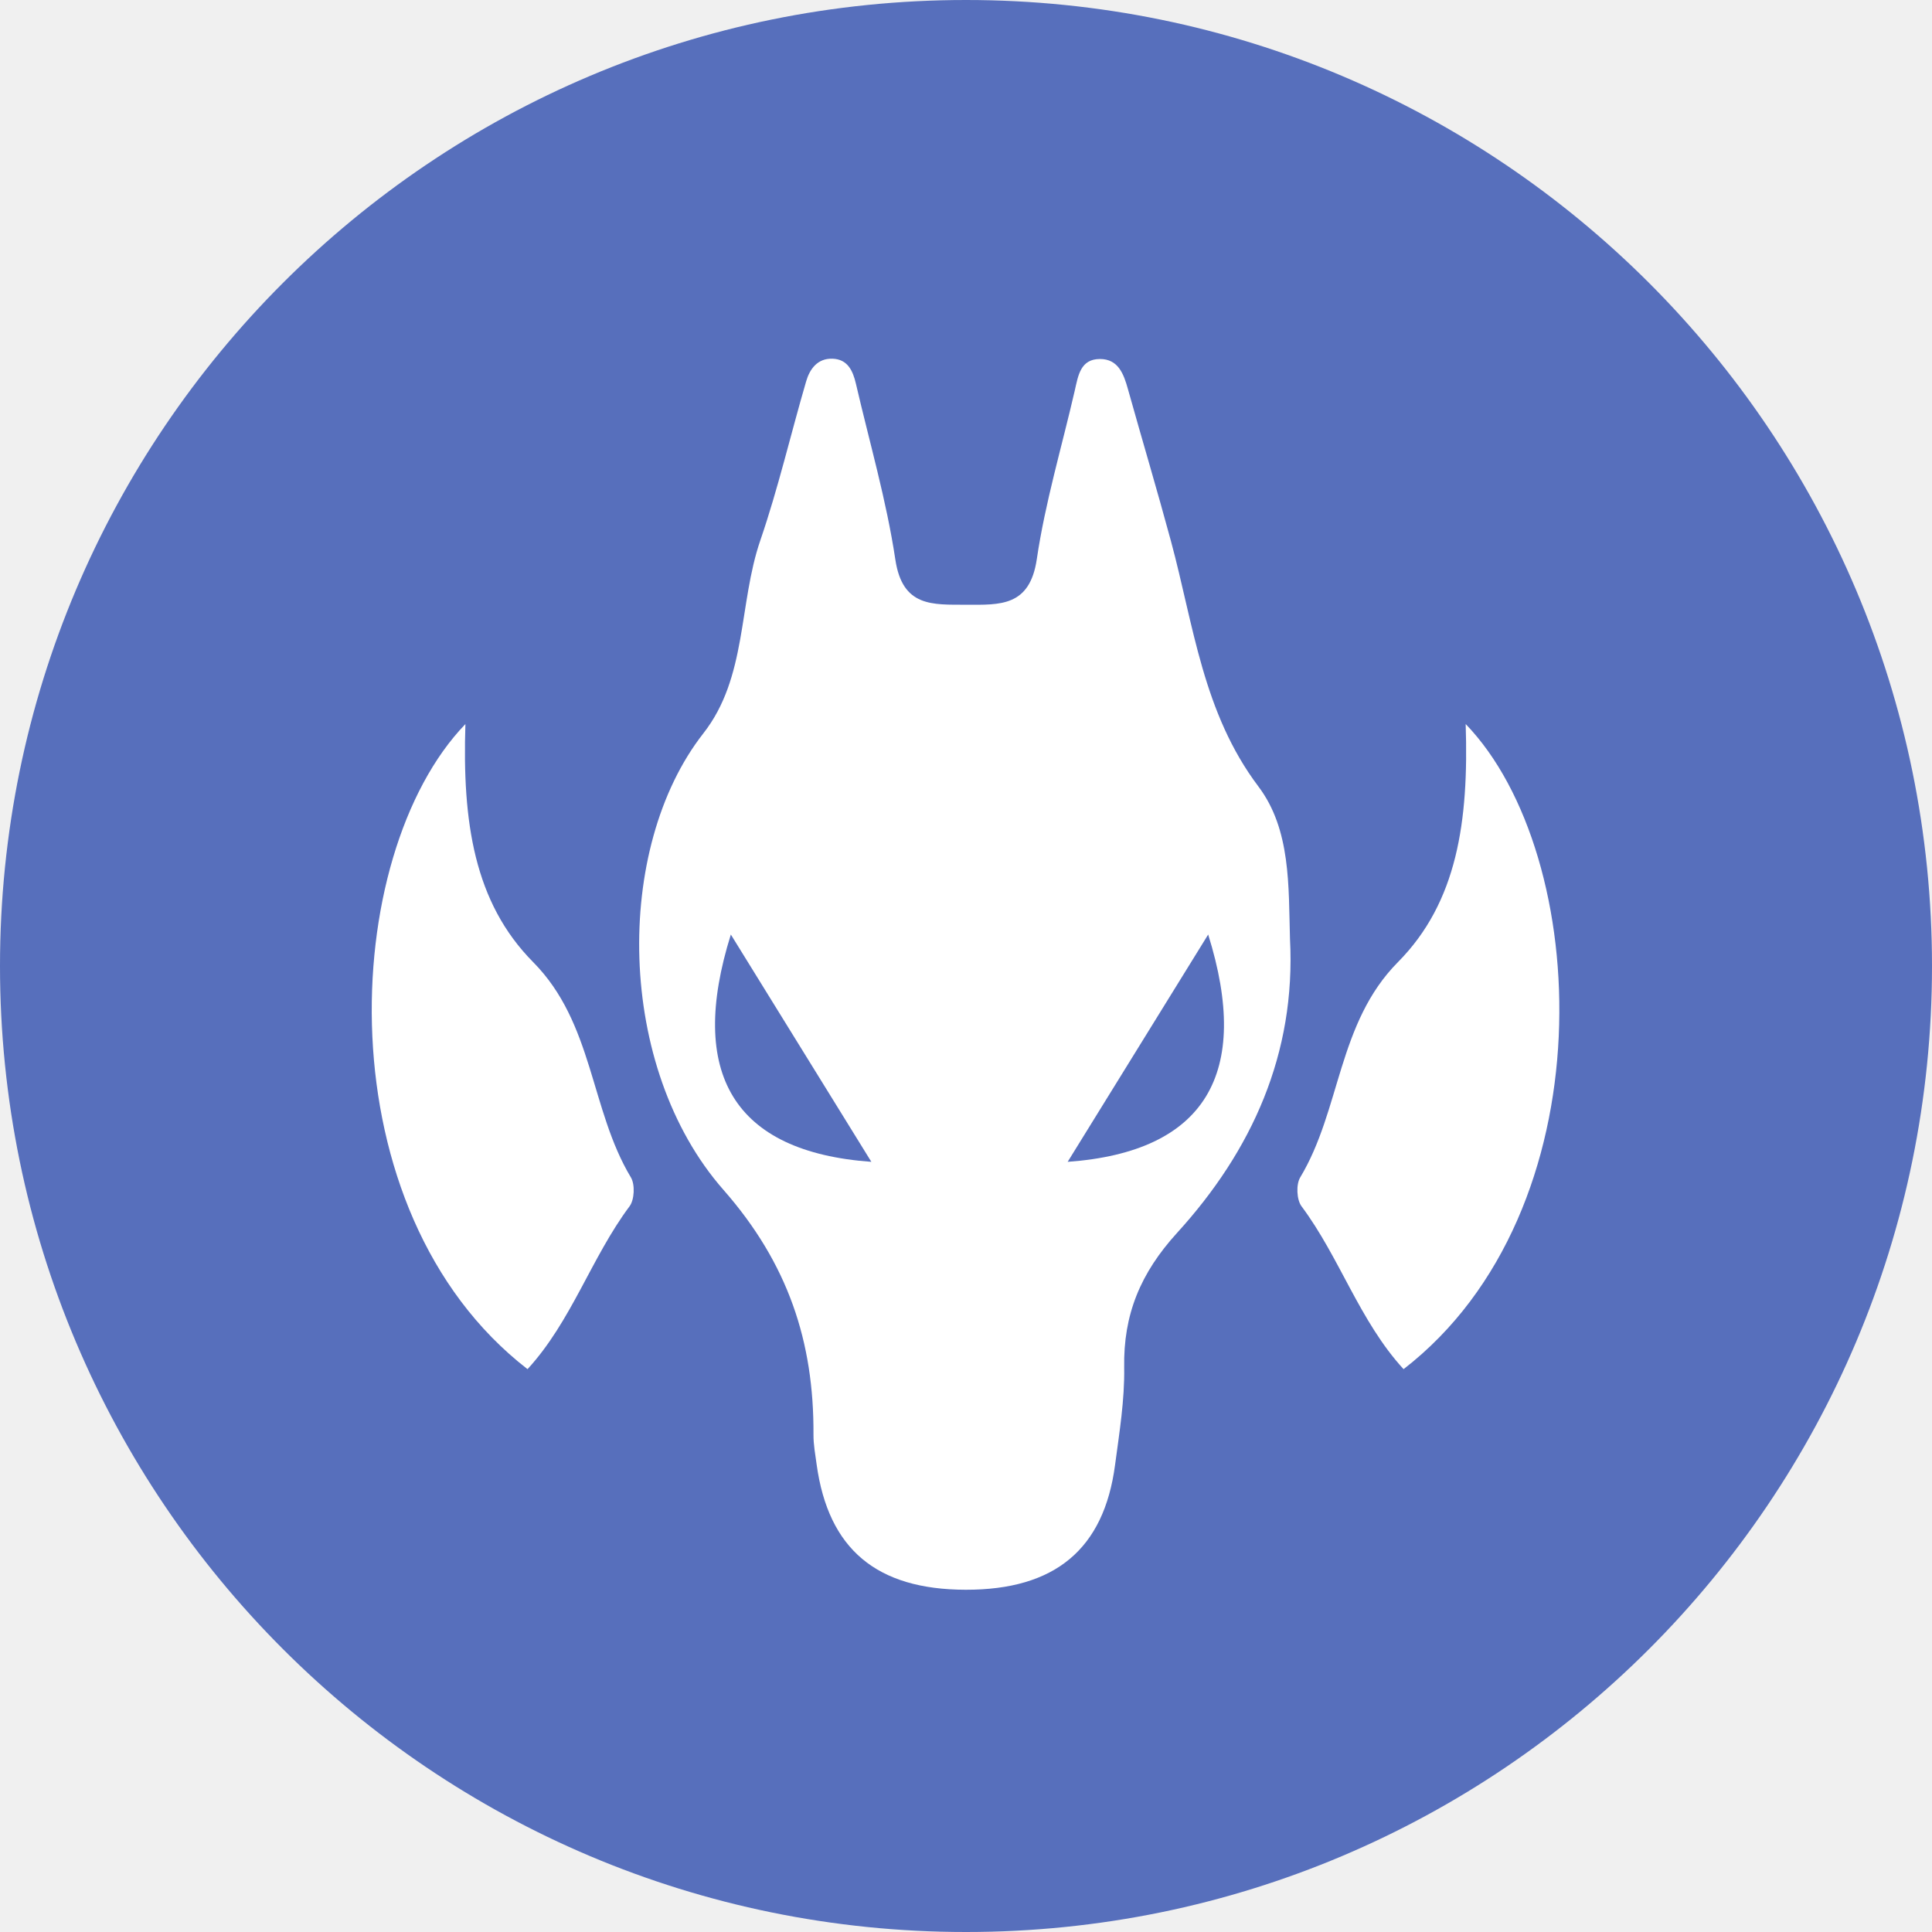
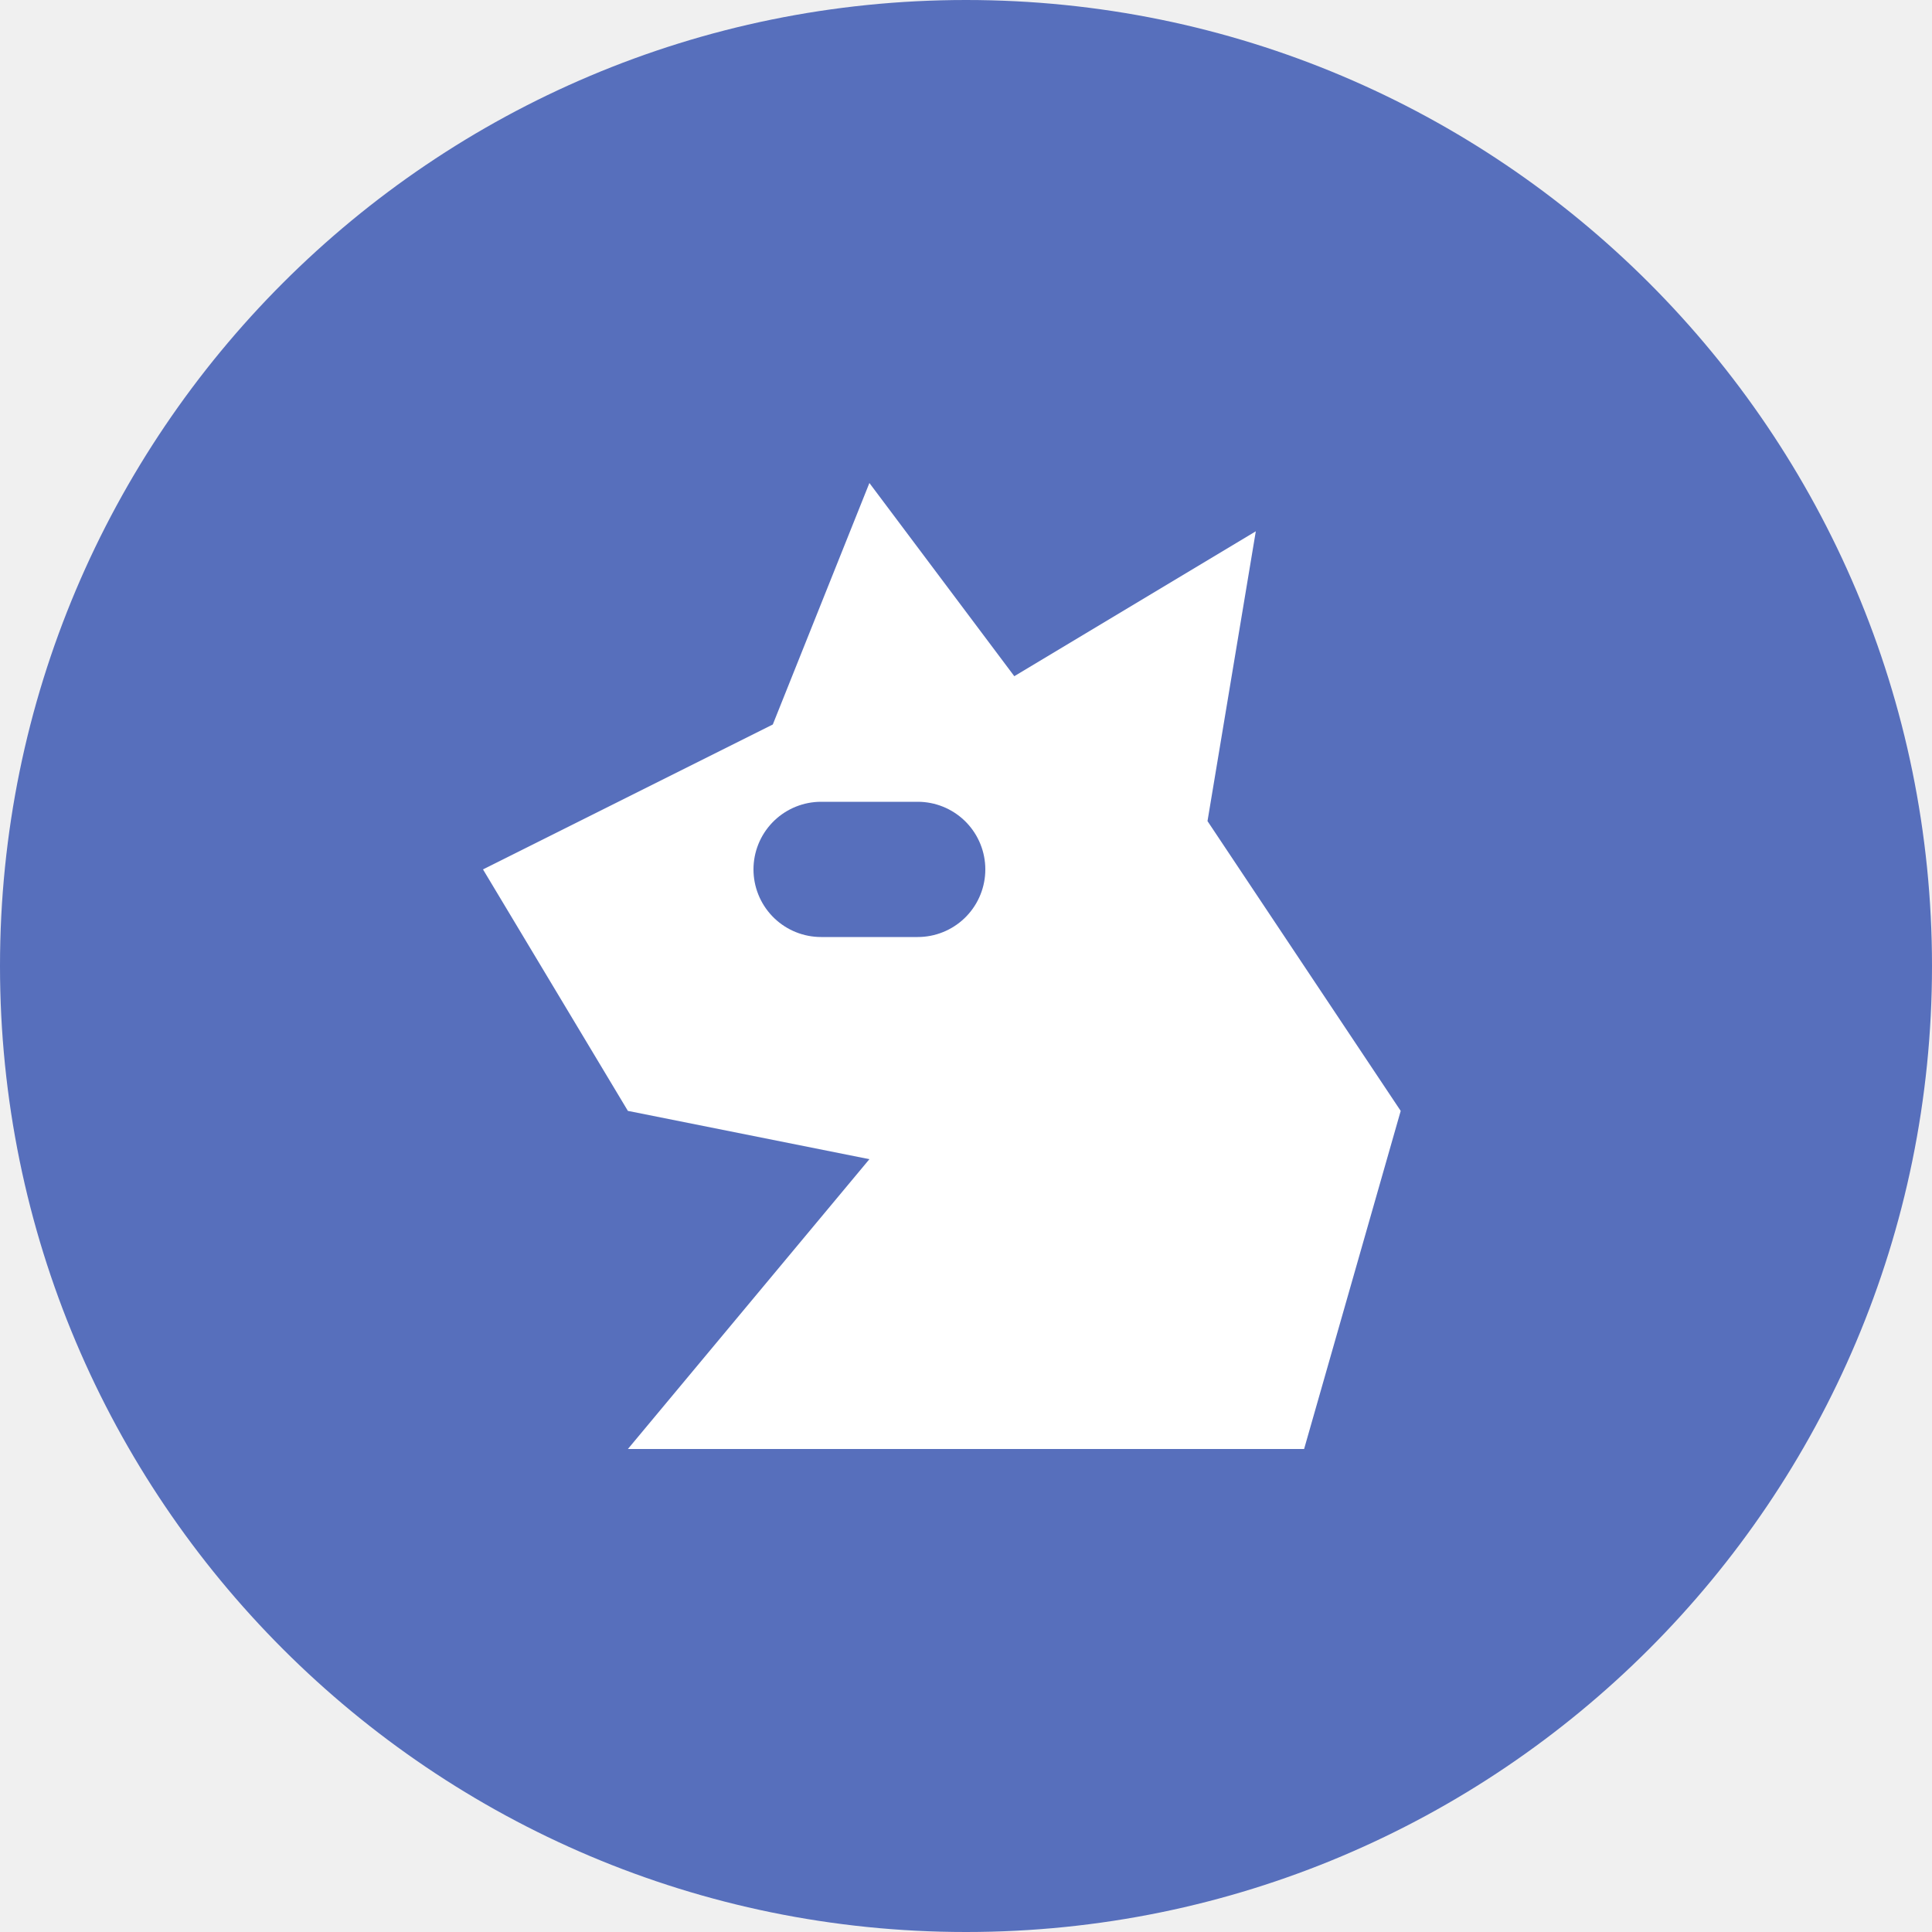
- <svg xmlns="http://www.w3.org/2000/svg" id="Layer_1" data-name="Layer 1" viewBox="0 0 256 256">
-   <defs>
-     <style>
-       .cls-1 {
-         fill: #fff;
-       }
- 
-       .cls-2 {
-         fill: #576fbc;
-       }
-     </style>
-   </defs>
-   <circle class="cls-2" cx="128" cy="128" r="128" />
-   <path class="cls-1" d="M170.93,124.41c.8,15.21-5.05,28.07-14.96,38.95-4.86,5.34-7.13,10.82-7.01,17.85,.07,4.3-.64,8.63-1.21,12.91-1.48,11.17-7.97,16.55-19.79,16.53-11.81-.02-18.2-5.38-19.75-16.59-.18-1.32-.43-2.65-.42-3.97,.07-12.31-3.37-22.68-11.93-32.43-14.25-16.22-14.56-45.3-2.66-60.49,5.82-7.42,4.65-17.14,7.55-25.58,2.37-6.9,4.02-14.05,6.07-21.06,.48-1.65,1.51-3.06,3.48-3,2.02,.06,2.71,1.6,3.11,3.3,1.8,7.77,4.05,15.47,5.23,23.33,.95,6.31,4.94,5.95,9.39,5.97,4.5,.02,8.42,.25,9.35-6.03,1.11-7.53,3.32-14.9,5.03-22.34,.45-1.96,.74-4.19,3.34-4.19,2.43,0,3.15,1.99,3.71,4,1.88,6.72,3.88,13.4,5.7,20.14,3.01,11.13,4.22,22.74,11.59,32.51,4.31,5.71,3.98,13.22,4.18,20.21Z" />
-   <path class="cls-1" d="M194.2,95.93c16.78,17.37,18.87,64.53-8.22,85.49-5.83-6.35-8.44-14.77-13.52-21.58-.65-.87-.74-2.88-.18-3.82,5.41-9,4.95-20.46,12.96-28.54,7.84-7.92,9.39-18.61,8.97-31.55Z" />
-   <path class="cls-2" d="M141.47,153.95c6.61-10.7,12.32-19.93,18.62-30.12,5.76,18.39-.34,28.8-18.62,30.12Z" />
-   <path class="cls-1" d="M61.68,95.93c-16.78,17.37-18.87,64.53,8.22,85.49,5.83-6.35,8.44-14.77,13.52-21.58,.65-.87,.74-2.88,.18-3.82-5.41-9-4.95-20.46-12.96-28.54-7.84-7.92-9.39-18.61-8.97-31.55Z" />
-   <path class="cls-2" d="M115.46,153.95c-6.61-10.7-12.32-19.93-18.62-30.12-5.76,18.39,.34,28.8,18.62,30.12Z" />
+ <svg xmlns="http://www.w3.org/2000/svg" viewBox="0 0 68 68">
+   <circle cx="34" cy="34" r="34" fill="#576FBC" />
+   <path transform="translate(13.6 13.6) scale(1.7)" d="M5 22l5-6-5-1-3-5 6-3 2-5 3 4 5-3-1 6 4 6-2 7z" fill="#FFFFFF" fill-rule="evenodd" />
+   <path transform="translate(13.6 13.6) scale(1.7)" d="M9 10h2" fill="none" fill-rule="evenodd" stroke="#576FBC" stroke-width="2.8" stroke-linecap="round" stroke-linejoin="round" />
</svg>
